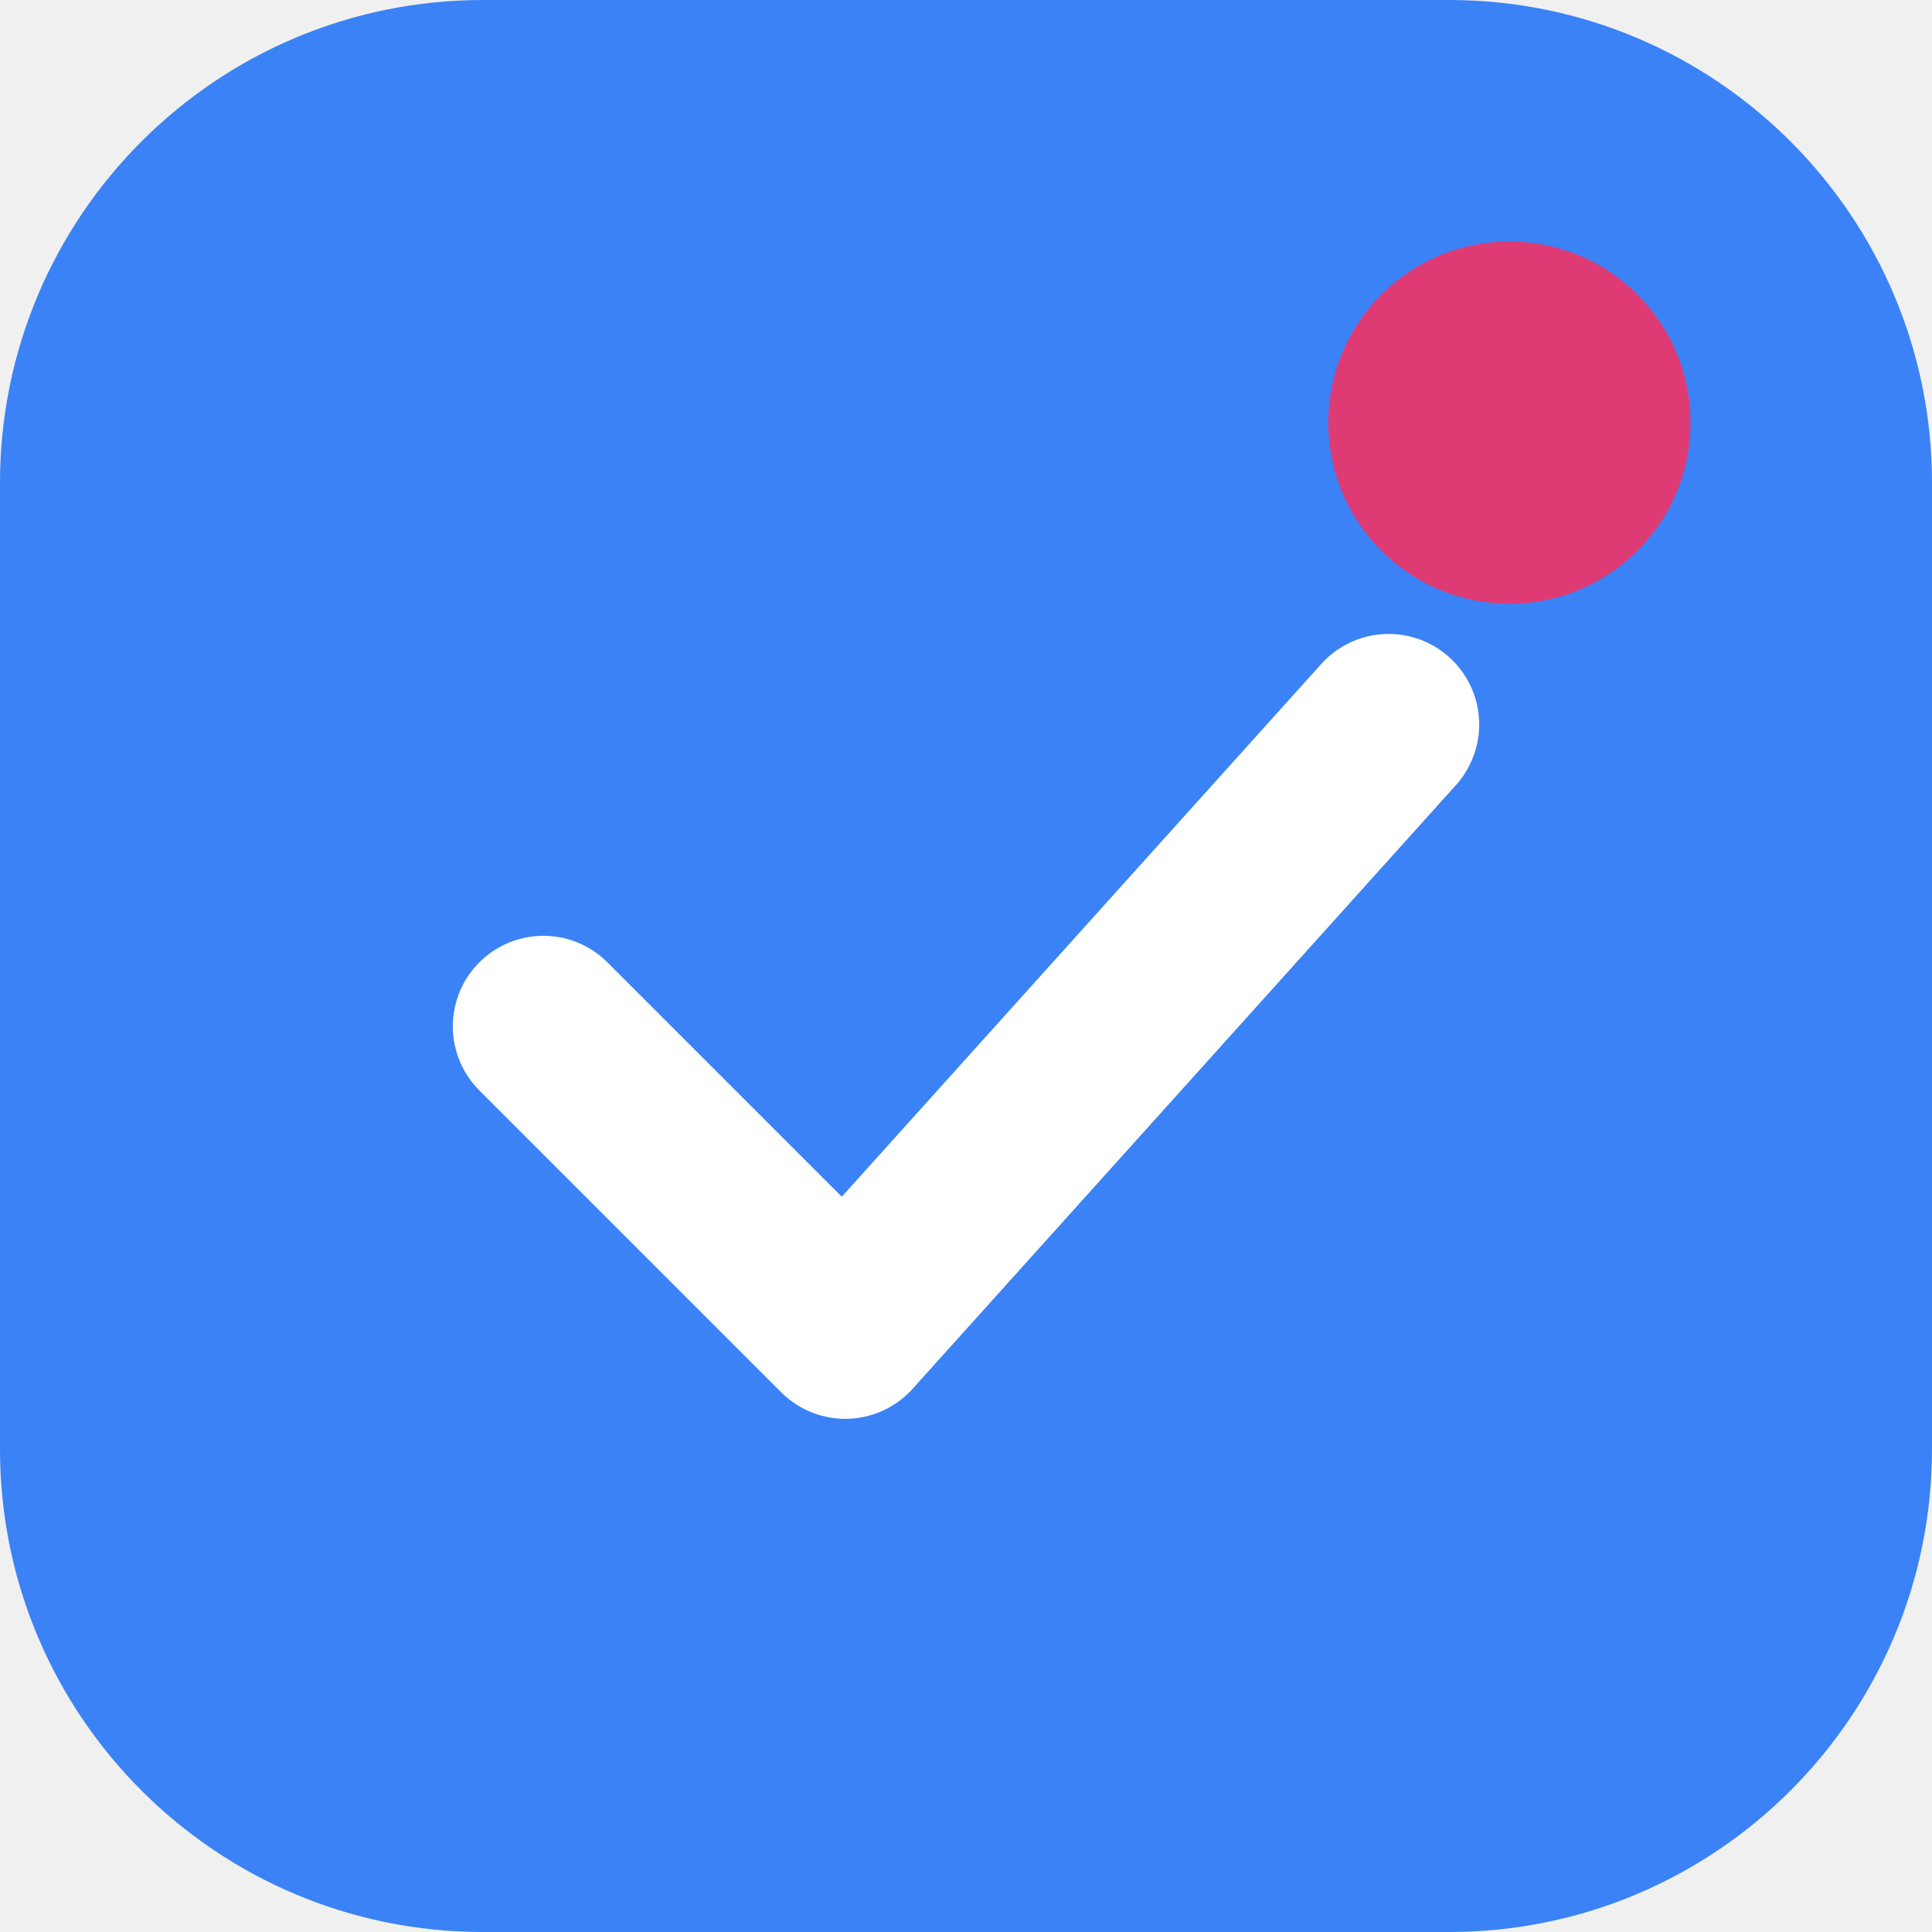
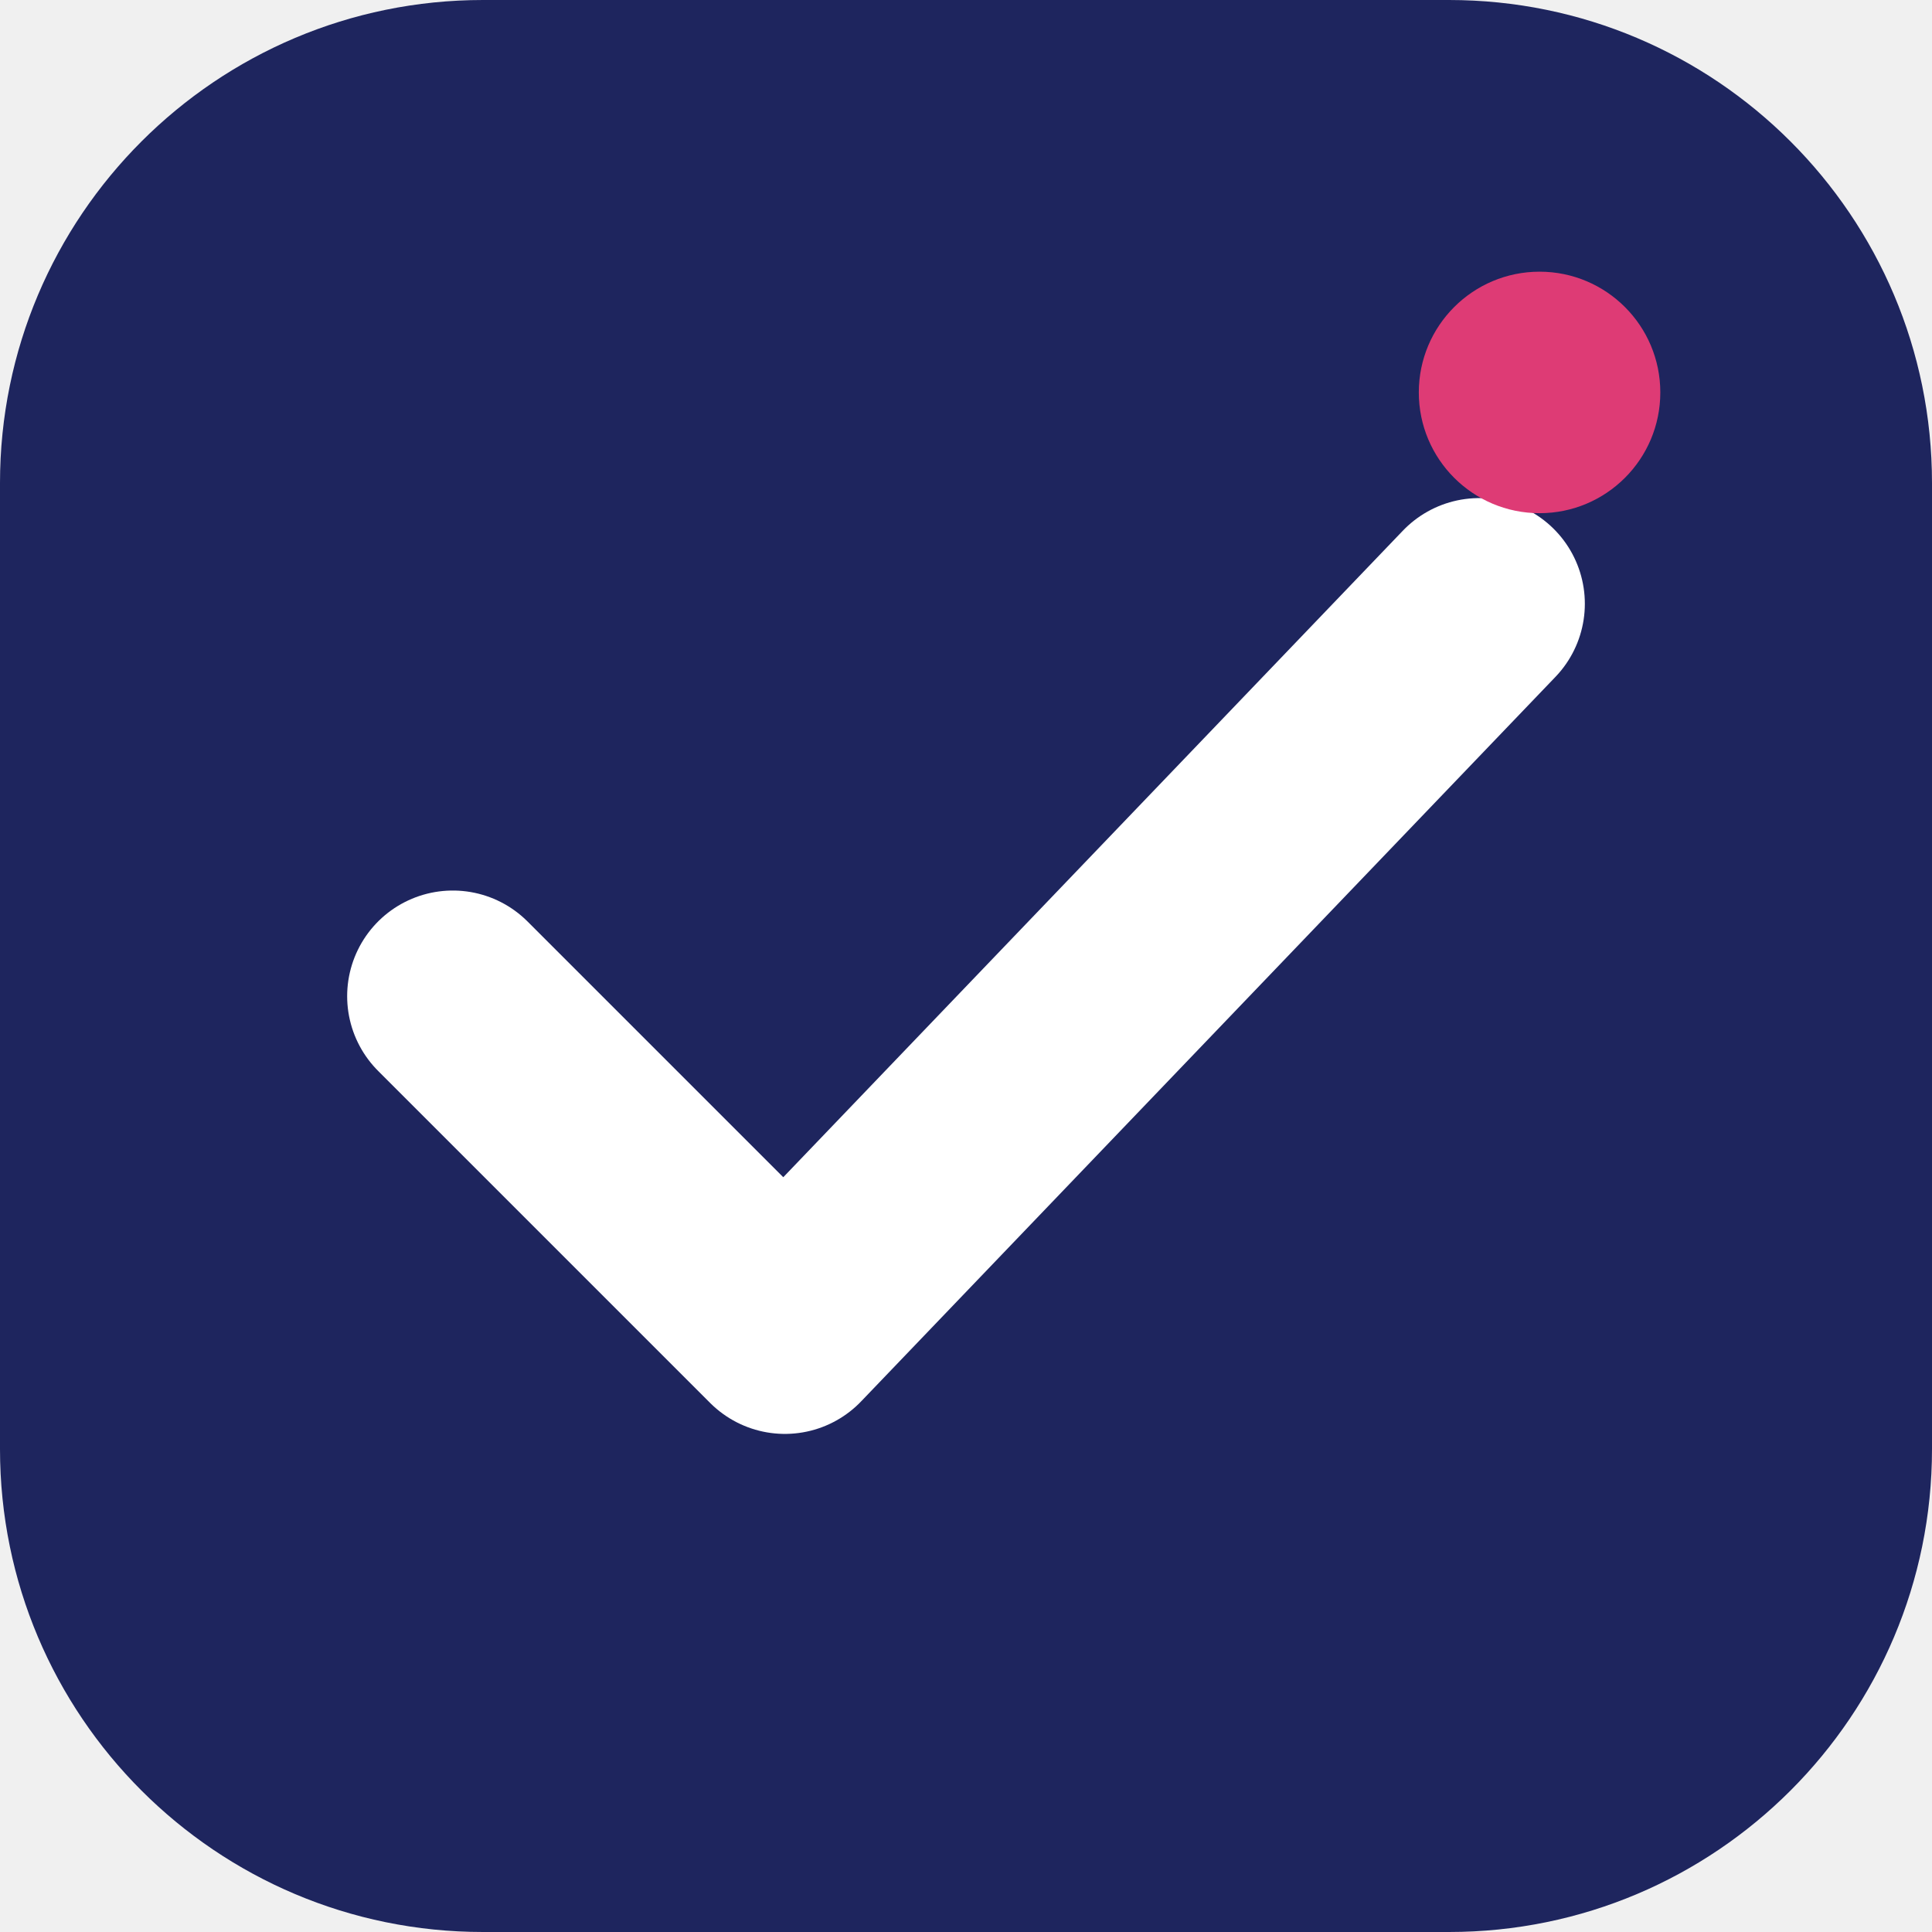
- <svg xmlns="http://www.w3.org/2000/svg" width="32" height="32" viewBox="0 0 32 32">
-   <rect width="32" height="32" rx="8" fill="#3B82F6" />
-   <path d="M9 17l5 5 9-10" fill="none" stroke="#FFFFFF" stroke-width="3" stroke-linecap="round" stroke-linejoin="round" />
-   <circle cx="25" cy="7" r="3" fill="#DE3B75" />
+ <svg xmlns="http://www.w3.org/2000/svg" viewBox="0 0 64 64" role="img">
+   <rect width="64" height="64" rx="16" fill="#1E255E" />
+   <path d="M15 33l11 11 23-24" fill="none" stroke="#FFFFFF" stroke-width="7" stroke-linecap="round" stroke-linejoin="round" />
+   <circle cx="51" cy="13" r="4" fill="#DE3B75" />
</svg>
